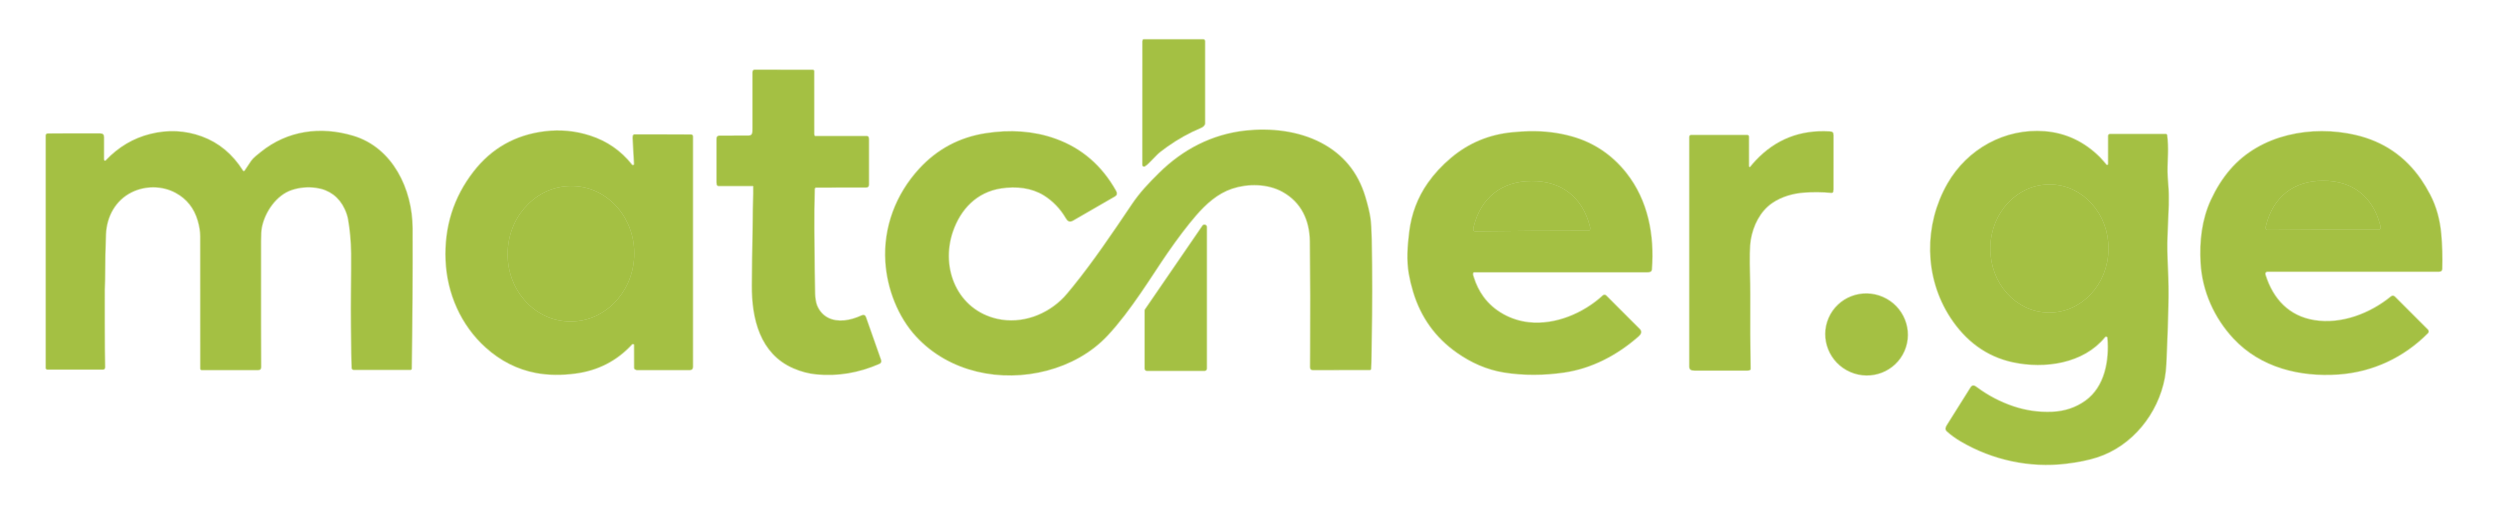
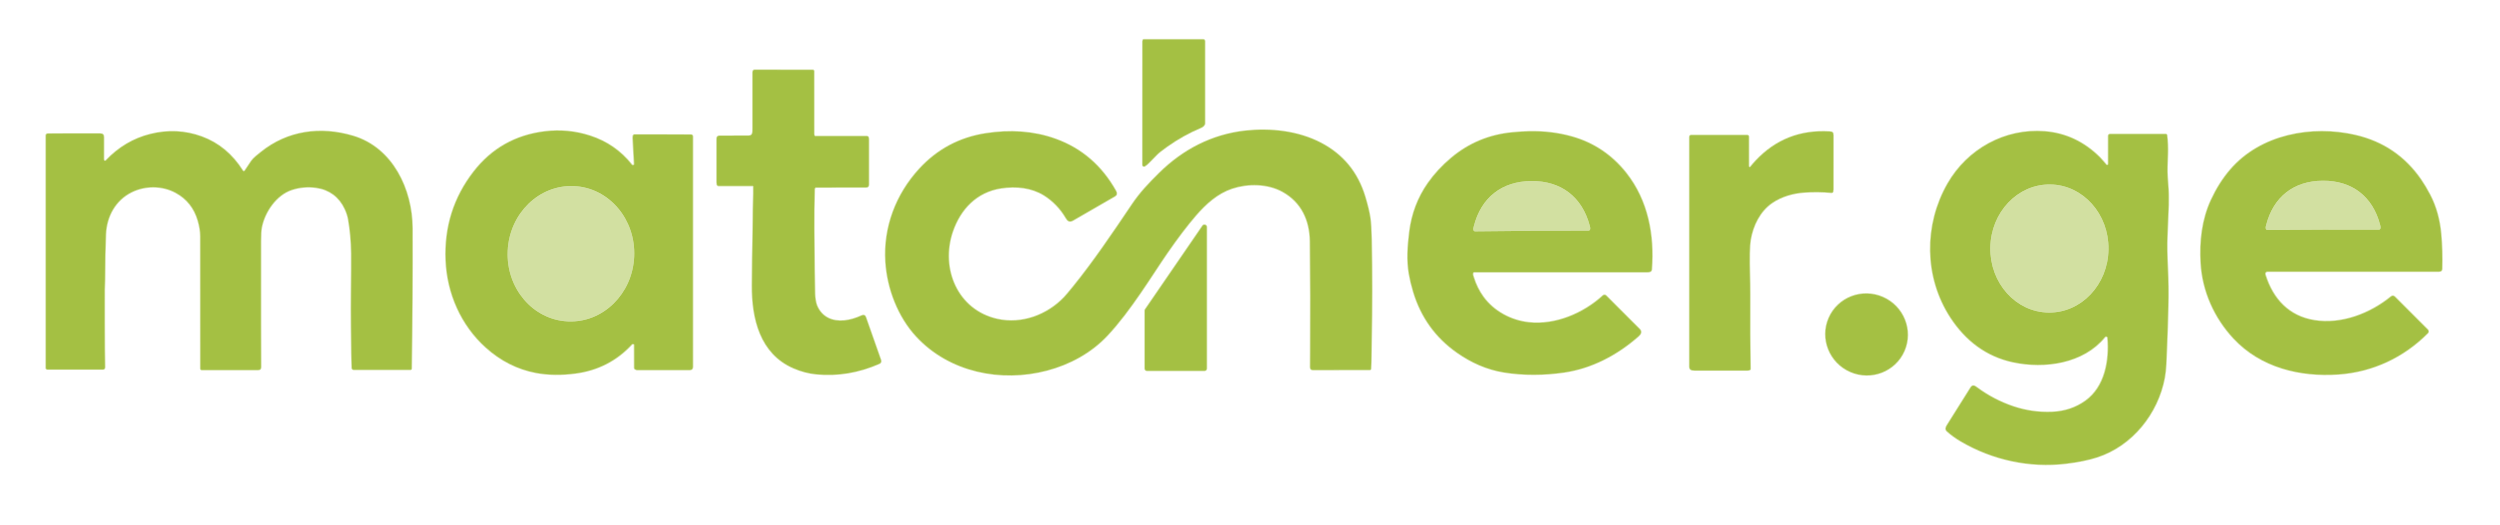
<svg xmlns="http://www.w3.org/2000/svg" version="1.1" viewBox="0.00 0.00 3100.00 650.00" width="3100.00" height="650.00">
  <g stroke-width="2.00" fill="none" stroke-linecap="butt">
    <path stroke="#d2e0a1" vector-effect="non-scaling-stroke" d="   M 1417.44 49.73   C 1417.18 50.32 1417.04 50.83 1417.03 51.25   C 1416.94 54.44 1416.93 104.94 1416.98 202.75   C 1416.98 203.97 1416.99 204.64 1417.02 204.77   C 1417.24 205.88 1418.51 206.43 1419.47 205.83   C 1421.22 204.74 1422.89 203.38 1424.48 201.73   C 1425.71 200.46 1429.01 197.09 1434.37 191.64   C 1436.66 189.31 1441.00 185.89 1447.38 181.37   C 1460.55 172.03 1474.32 164.36 1488.69 158.36   C 1491.40 157.23 1493.85 155.36 1493.85 152.75   C 1493.84 108.10 1493.84 74.22 1493.85 51.11   C 1493.85 50.04 1492.98 49.17 1491.91 49.17   L 1418.30 49.17   C 1417.93 49.17 1417.59 49.39 1417.44 49.73" />
    <path stroke="#d2e0a1" vector-effect="non-scaling-stroke" d="   M 933.71 88.51   C 933.60 88.90 933.55 89.39 933.55 90.00   C 933.56 93.93 933.56 117.01 933.55 159.23   C 933.55 163.58 933.89 168.56 928.25 168.55   C 907.47 168.50 895.45 168.54 892.18 168.65   C 890.05 168.72 888.98 169.84 888.98 172.01   C 888.95 183.77 888.95 201.77 888.97 226.00   C 888.97 226.81 889.04 227.64 889.19 228.51   C 889.36 229.49 890.21 230.21 891.21 230.21   L 933.13 230.21   C 933.87 230.21 934.47 230.80 934.48 231.54   C 934.56 237.22 934.49 242.71 934.28 248.00   C 933.76 260.98 933.95 285.33 933.52 299.34   C 933.20 309.53 932.95 327.66 932.78 353.75   C 932.51 394.76 942.62 438.44 984.15 456.35   C 993.45 460.36 1002.84 462.83 1012.32 463.74   C 1038.59 466.29 1064.50 461.99 1090.06 450.84   C 1092.02 449.99 1092.73 448.43 1092.07 446.50   C 1089.21 438.17 1082.98 420.48 1073.39 393.43   C 1072.56 391.08 1070.97 390.44 1068.63 391.50   C 1060.98 394.99 1053.78 397.06 1047.02 397.73   C 1031.89 399.22 1018.85 393.44 1012.81 379.05   C 1011.19 375.18 1010.38 368.56 1010.26 364.50   C 1009.89 350.96 1009.57 324.12 1009.32 283.99   C 1009.22 268.42 1009.39 251.94 1009.83 234.54   C 1009.86 233.19 1010.96 232.12 1012.31 232.11   C 1025.19 232.04 1045.76 232.01 1074.02 232.04   C 1076.04 232.05 1077.05 230.96 1077.06 228.77   C 1077.09 207.36 1077.09 188.85 1077.06 173.26   C 1077.06 172.15 1076.93 171.16 1076.66 170.31   C 1076.45 169.63 1075.82 169.17 1075.11 169.17   L 1010.97 169.17   C 1010.65 169.17 1010.34 169.03 1010.13 168.78   C 1009.52 168.04 1009.21 167.11 1009.21 165.99   C 1009.22 117.44 1009.20 91.57 1009.17 88.36   C 1009.16 87.60 1008.55 86.99 1007.79 86.99   L 935.84 86.88   C 934.85 86.88 933.98 87.55 933.71 88.51" />
    <path stroke="#d2e0a1" vector-effect="non-scaling-stroke" d="   M 1698.93 458.27   C 1699.33 458.17 1699.62 457.83 1699.67 457.41   C 1699.92 455.00 1700.05 452.45 1700.07 449.76   C 1700.15 440.01 1700.27 431.25 1700.42 423.50   C 1701.27 380.39 1701.29 338.22 1700.46 296.97   C 1700.21 284.76 1699.67 275.82 1698.83 270.15   C 1697.82 263.32 1695.72 254.61 1692.55 244.02   C 1683.50 213.87 1665.22 191.64 1637.70 177.31   C 1609.64 162.71 1575.32 158.94 1544.20 162.41   C 1502.82 167.03 1467.00 185.75 1437.67 214.67   C 1424.38 227.78 1413.71 239.02 1403.79 253.77   C 1378.97 290.65 1355.79 324.77 1331.30 355.05   C 1325.67 362.01 1321.82 366.57 1319.77 368.72   C 1298.66 390.86 1266.97 402.66 1236.57 395.87   C 1186.92 384.77 1165.48 333.07 1181.07 287.27   C 1190.66 259.09 1210.95 237.79 1241.31 233.16   C 1260.07 230.30 1279.22 232.29 1294.78 241.99   C 1305.80 248.85 1315.27 258.73 1321.96 270.21   C 1324.19 274.03 1326.42 275.42 1330.54 273.03   C 1358.08 257.08 1375.31 247.14 1382.23 243.19   C 1384.66 241.80 1385.09 239.72 1383.54 236.94   C 1366.07 205.72 1341.28 184.29 1309.19 172.65   C 1281.55 162.63 1252.20 161.04 1222.27 165.68   C 1189.92 170.70 1162.40 185.29 1140.09 209.60   C 1111.15 241.14 1095.69 281.97 1098.33 324.49   C 1100.40 357.81 1113.78 392.67 1136.51 417.16   C 1177.48 461.32 1241.39 474.01 1298.12 459.11   C 1326.25 451.73 1352.77 437.39 1372.82 416.07   C 1401.96 385.10 1428.42 340.83 1447.09 313.83   C 1460.09 295.02 1471.97 279.40 1482.72 266.96   C 1494.99 252.78 1509.45 239.63 1527.57 233.56   C 1547.32 226.94 1572.08 227.22 1590.67 237.56   C 1613.93 250.51 1624.39 272.90 1624.71 299.27   C 1625.25 344.72 1625.36 390.40 1625.04 436.32   C 1624.97 445.73 1624.94 451.99 1624.93 455.09   C 1624.93 457.33 1625.91 458.45 1627.87 458.45   C 1662.82 458.50 1686.26 458.48 1698.19 458.39   C 1698.35 458.39 1698.60 458.35 1698.93 458.27" />
    <path stroke="#d2e0a1" vector-effect="non-scaling-stroke" d="   M 788.12 457.86   L 789.60 458.44   C 789.69 458.47 789.77 458.49 789.86 458.49   C 795.27 458.52 817.08 458.50 855.29 458.45   C 857.66 458.45 858.84 457.23 858.84 454.78   C 858.83 292.88 858.83 197.79 858.83 169.50   C 858.83 167.97 858.05 167.21 856.49 167.20   C 835.44 167.15 812.09 167.14 786.43 167.18   C 786.24 167.18 786.06 167.25 785.93 167.38   C 785.17 168.10 784.84 169.31 784.93 171.00   C 785.95 190.04 786.52 200.56 786.64 202.56   C 786.70 203.55 786.53 204.23 786.14 204.59   C 785.30 205.35 783.99 205.25 783.29 204.37   C 769.73 187.29 752.51 175.37 731.64 168.61   C 713.37 162.70 694.66 160.93 675.51 163.29   C 639.12 167.79 609.81 184.36 587.59 212.99   C 562.84 244.90 551.31 281.49 553.01 322.74   C 554.69 363.54 571.87 403.03 602.59 430.65   C 620.94 447.16 641.60 457.60 664.59 461.99   C 680.30 464.98 697.12 464.91 713.44 462.75   C 741.29 459.08 764.56 447.14 783.26 426.93   C 784.18 425.94 785.79 426.04 786.60 427.15   C 786.68 427.26 786.73 427.56 786.74 428.06   C 786.79 431.31 786.81 440.60 786.80 455.92   C 786.80 456.78 787.32 457.55 788.12 457.86" />
    <path stroke="#d2e0a1" vector-effect="non-scaling-stroke" d="   M 128.66 198.45   C 128.56 198.15 128.50 197.67 128.49 197.00   C 128.43 193.17 128.44 184.26 128.51 170.28   C 128.52 167.17 127.24 165.93 124.25 165.93   C 96.69 165.93 75.19 165.94 59.76 165.96   C 58.03 165.97 57.16 166.73 57.16 168.25   C 57.19 225.96 57.19 321.91 57.16 456.11   C 57.16 457.05 57.93 457.82 58.88 457.82   C 75.82 457.83 98.70 457.84 127.51 457.83   C 129.14 457.83 129.93 456.89 129.88 455.00   C 129.60 443.95 129.44 425.03 129.41 398.25   C 129.40 390.72 129.41 377.74 129.43 359.33   C 129.44 355.80 129.82 350.87 129.84 347.01   C 129.94 324.42 130.30 305.63 130.92 290.63   C 131.86 268.16 142.93 248.00 163.09 238.01   C 180.16 229.55 201.29 229.68 218.01 238.74   C 231.89 246.27 241.11 257.87 245.68 273.55   C 247.72 280.54 248.75 287.02 248.76 293.01   C 248.87 338.71 248.88 393.37 248.81 456.98   C 248.81 457.81 249.48 458.48 250.31 458.48   C 269.44 458.50 291.81 458.48 317.40 458.43   C 321.10 458.42 323.41 458.93 323.37 454.58   C 323.21 436.34 323.16 384.50 323.22 299.07   C 323.23 291.12 323.57 285.42 324.24 281.98   C 328.04 262.57 342.43 241.44 361.79 235.11   C 371.52 231.92 381.61 231.04 392.06 232.46   C 408.51 234.69 420.98 244.14 427.84 258.92   C 429.94 263.45 431.36 267.77 432.09 271.90   C 434.41 284.98 435.68 299.10 435.91 314.25   C 436.02 321.98 435.93 338.89 435.64 365.00   C 435.51 375.95 435.52 389.37 435.67 405.25   C 435.91 431.83 436.20 448.80 436.53 456.15   C 436.59 457.30 437.54 458.20 438.69 458.20   L 508.81 458.20   C 509.51 458.20 510.08 457.64 510.09 456.94   C 510.97 400.00 511.32 341.96 511.13 282.83   C 510.97 234.98 486.70 183.36 437.74 168.80   C 397.41 156.81 356.77 162.25 323.73 188.79   C 319.86 191.91 314.29 196.13 311.80 199.83   C 307.65 206.01 304.99 209.99 303.80 211.76   C 303.09 212.82 301.52 212.80 300.84 211.72   C 287.95 191.31 271.04 177.28 250.09 169.63   C 229.56 162.14 208.35 161.12 186.48 166.57   C 165.53 171.79 147.22 182.63 131.55 199.10   C 130.65 200.05 129.07 199.69 128.66 198.45" />
    <path stroke="#d2e0a1" vector-effect="non-scaling-stroke" d="   M 2614.30 203.94   C 2613.84 205.00 2612.45 205.24 2611.67 204.39   C 2609.81 202.36 2606.48 198.13 2603.63 195.30   C 2584.14 175.97 2561.41 165.28 2535.43 163.23   C 2486.25 159.35 2439.88 184.99 2415.36 227.67   C 2385.83 279.08 2386.32 343.82 2418.93 393.67   C 2437.55 422.13 2463.06 441.68 2496.15 448.79   C 2535.36 457.21 2583.42 450.43 2609.93 417.79   C 2610.84 416.67 2612.62 416.80 2613.48 418.06   C 2613.61 418.24 2613.69 418.56 2613.73 419.01   C 2616.05 446.90 2610.56 479.69 2586.19 497.19   C 2574.19 505.80 2560.35 510.43 2544.68 511.10   C 2528.25 511.79 2512.25 509.53 2496.66 504.31   C 2480.31 498.83 2465.18 490.94 2451.25 480.63   C 2448.34 478.47 2446.06 477.14 2443.78 480.78   C 2433.01 498.00 2423.32 513.42 2414.73 527.03   C 2412.94 529.86 2411.92 532.31 2414.57 534.69   C 2419.48 539.13 2425.18 543.25 2431.67 547.05   C 2470.81 570.00 2516.82 579.95 2561.69 574.59   C 2576.88 572.78 2589.82 570.14 2600.49 566.67   C 2643.84 552.60 2675.58 512.77 2683.89 468.57   C 2685.92 457.76 2686.01 445.70 2686.59 432.35   C 2687.36 414.69 2687.93 397.14 2688.32 379.69   C 2688.69 363.36 2688.51 347.89 2687.79 333.26   C 2686.98 316.74 2686.79 303.32 2687.22 293.00   C 2688.25 268.46 2688.77 255.54 2688.77 254.25   C 2688.76 247.43 2688.99 241.51 2688.54 234.60   C 2687.82 223.57 2686.99 215.95 2687.26 206.80   C 2687.33 204.25 2687.51 198.99 2687.78 191.00   C 2688.06 182.98 2687.74 175.20 2686.81 167.67   C 2686.74 167.03 2686.19 166.54 2685.54 166.54   L 2616.59 166.54   C 2615.45 166.54 2614.52 167.47 2614.52 168.61   C 2614.55 187.63 2614.54 198.93 2614.51 202.50   C 2614.50 203.13 2614.43 203.61 2614.30 203.94" />
    <path stroke="#d2e0a1" vector-effect="non-scaling-stroke" d="   M 1987.82 366.68   C 1963.66 388.81 1928.73 403.73 1895.49 400.02   C 1873.48 397.57 1852.13 386.19 1839.07 368.15   C 1833.82 360.89 1829.84 352.85 1827.12 344.04   C 1826.53 342.15 1825.80 340.74 1826.25 338.69   C 1826.44 337.83 1827.20 337.23 1828.08 337.22   C 1901.52 337.18 1972.91 337.18 2042.25 337.21   C 2043.88 337.21 2045.13 337.04 2045.98 336.69   C 2047.05 336.25 2047.78 335.25 2047.87 334.09   C 2051.17 291.66 2043.25 248.76 2016.32 214.70   C 1998.73 192.46 1976.17 177.26 1949.10 169.65   C 1932.25 164.92 1914.46 162.77 1895.73 163.21   C 1889.82 163.35 1883.09 163.78 1875.52 164.49   C 1846.76 167.21 1821.50 177.70 1799.73 195.97   C 1788.40 205.48 1778.77 215.88 1770.86 227.16   C 1758.32 245.04 1750.67 265.22 1747.90 287.71   C 1745.68 305.70 1744.56 322.85 1747.36 339.24   C 1748.58 346.39 1750.37 353.88 1752.74 361.72   C 1762.25 393.26 1780.30 418.37 1806.91 437.04   C 1824.14 449.13 1843.43 457.91 1864.68 461.38   C 1889.25 465.39 1915.08 465.03 1939.14 461.55   C 1973.73 456.56 2005.16 439.94 2031.33 416.96   C 2034.24 414.41 2036.09 411.42 2032.95 408.28   C 2016.16 391.45 2002.31 377.61 1991.42 366.76   C 1990.44 365.78 1988.85 365.74 1987.82 366.68" />
    <path stroke="#d2e0a1" vector-effect="non-scaling-stroke" d="   M 2168.46 206.53   C 2168.35 206.16 2168.29 205.90 2168.28 205.73   C 2168.18 201.93 2168.17 189.94 2168.24 169.75   C 2168.25 168.44 2167.51 167.79 2166.03 167.79   C 2124.86 167.79 2101.94 167.79 2097.28 167.78   C 2095.87 167.78 2095.17 168.60 2095.17 170.24   C 2095.18 358.45 2095.17 453.12 2095.16 454.25   C 2095.12 458.23 2097.34 459.00 2101.08 459.02   C 2117.98 459.07 2139.95 459.07 2167.00 459.02   C 2168.15 459.02 2169.07 458.81 2169.76 458.40   C 2170.10 458.20 2170.31 457.83 2170.30 457.43   C 2169.85 431.00 2169.70 400.31 2169.87 365.34   C 2169.95 347.73 2168.93 330.66 2169.28 314.01   C 2169.43 306.71 2169.82 301.19 2170.45 297.45   C 2173.44 279.61 2182.10 261.82 2197.20 251.43   C 2209.09 243.25 2223.58 239.29 2237.52 238.31   C 2248.53 237.54 2259.74 237.67 2271.17 238.70   C 2271.89 238.76 2272.54 238.30 2272.72 237.61   C 2272.95 236.71 2273.06 235.76 2273.06 234.75   C 2273.06 229.45 2273.06 207.12 2273.07 167.76   C 2273.07 164.33 2271.94 163.63 2268.71 163.44   C 2232.33 161.28 2201.89 173.25 2177.38 199.34   C 2174.81 202.09 2172.60 204.63 2170.75 206.97   C 2170.09 207.81 2168.77 207.55 2168.46 206.53" />
    <path stroke="#d2e0a1" vector-effect="non-scaling-stroke" d="   M 2808.72 338.62   C 2809.11 337.34 2810.30 336.47 2811.64 336.47   C 2881.62 336.48 2951.64 336.49 3021.70 336.48   C 3024.71 336.48 3027.81 336.81 3027.92 333.21   C 3028.35 318.36 3027.93 303.96 3026.66 290.01   C 3025.13 273.16 3020.94 256.70 3013.00 241.54   C 3009.36 234.60 3005.65 228.39 3001.88 222.91   C 2982.03 194.11 2954.98 175.75 2920.71 167.82   C 2866.78 155.36 2803.24 166.87 2765.70 210.59   C 2756.42 221.41 2748.52 233.88 2741.99 247.99   C 2730.66 272.47 2727.73 299.41 2729.24 325.99   C 2731.22 360.99 2746.10 394.05 2769.87 419.52   C 2803.30 455.35 2851.80 467.22 2899.70 463.88   C 2942.07 460.92 2980.42 442.92 3010.19 412.93   C 3011.11 412.01 3011.26 410.88 3010.63 409.53   C 3010.54 409.34 3010.43 409.17 3010.28 409.02   C 3004.43 403.18 2991.01 389.76 2970.02 368.76   C 2968.34 367.09 2966.98 366.40 2965.02 367.99   C 2939.01 389.18 2903.41 402.85 2869.78 397.44   C 2838.05 392.34 2818.40 371.02 2808.94 341.29   C 2808.59 340.17 2808.51 339.28 2808.72 338.62" />
    <path stroke="#d2e0a1" vector-effect="non-scaling-stroke" d="   M 1493.49 459.47   C 1494.90 459.47 1496.05 458.32 1496.05 456.91   L 1496.05 281.58   C 1496.05 279.07 1492.80 278.06 1491.38 280.13   L 1420.25 383.77   C 1419.96 384.19 1419.80 384.70 1419.80 385.21   L 1419.80 456.91   C 1419.80 458.32 1420.95 459.47 1422.36 459.47   L 1493.49 459.47" />
    <path stroke="#d2e0a1" vector-effect="non-scaling-stroke" d="   M 2267.917 394.458   C 2256.85 419.92 2268.75 449.63 2294.495 460.831   C 2320.24 472.03 2350.09 460.46 2361.163 435.002   C 2372.23 409.54 2360.33 379.83 2334.585 368.629   C 2308.84 357.43 2278.99 369.00 2267.917 394.458" />
    <path stroke="#d2e0a1" vector-effect="non-scaling-stroke" d="   M 711.77 230.756   C 668.44 228.79 631.61 264.76 629.501 311.107   C 627.40 357.45 660.82 396.62 704.149 398.584   C 747.48 400.55 784.31 364.58 786.419 318.233   C 788.52 271.89 755.10 232.72 711.77 230.756" />
    <path stroke="#d2e0a1" vector-effect="non-scaling-stroke" d="   M 2542.369 228.718   C 2501.88 228.15 2468.56 263.27 2467.947 307.146   C 2467.33 351.03 2499.66 387.06 2540.151 387.622   C 2580.64 388.19 2613.96 353.07 2614.573 309.194   C 2615.19 265.31 2582.86 229.28 2542.369 228.718" />
    <path stroke="#d2e0a1" vector-effect="non-scaling-stroke" d="   M 1899.42 286.22   C 1928.81 286.02 1952.24 285.95 1969.69 286.00   C 1970.70 286.00 1971.57 285.30 1971.79 284.31   C 1972.17 282.59 1971.69 281.28 1971.25 279.63   C 1961.81 244.32 1935.94 224.22 1899.01 224.47   C 1862.08 224.71 1836.47 245.14 1827.50 280.57   C 1827.08 282.24 1826.62 283.55 1827.02 285.27   C 1827.25 286.25 1828.13 286.94 1829.15 286.93   C 1846.59 286.65 1870.02 286.41 1899.42 286.22" />
    <path stroke="#d2e0a1" vector-effect="non-scaling-stroke" d="   M 2880.68 284.74   C 2909.57 284.66 2932.59 284.68 2949.74 284.80   C 2950.73 284.80 2951.59 284.12 2951.81 283.15   C 2952.19 281.46 2951.72 280.17 2951.30 278.54   C 2942.16 243.81 2916.81 223.96 2880.53 224.06   C 2844.24 224.15 2818.99 244.13 2810.04 278.91   C 2809.62 280.54 2809.16 281.83 2809.55 283.52   C 2809.77 284.49 2810.64 285.17 2811.63 285.16   C 2828.78 284.95 2851.80 284.81 2880.68 284.74" />
  </g>
  <path fill="#a4c043" d="   M 1417.44 49.73   C 1417.59 49.39 1417.93 49.17 1418.30 49.17   L 1491.91 49.17   C 1492.98 49.17 1493.85 50.04 1493.85 51.11   C 1493.84 74.22 1493.84 108.10 1493.85 152.75   C 1493.85 155.36 1491.40 157.23 1488.69 158.36   C 1474.32 164.36 1460.55 172.03 1447.38 181.37   C 1441.00 185.89 1436.66 189.31 1434.37 191.64   C 1429.01 197.09 1425.71 200.46 1424.48 201.73   C 1422.89 203.38 1421.22 204.74 1419.47 205.83   C 1418.51 206.43 1417.24 205.88 1417.02 204.77   C 1416.99 204.64 1416.98 203.97 1416.98 202.75   C 1416.93 104.94 1416.94 54.44 1417.03 51.25   C 1417.04 50.83 1417.18 50.32 1417.44 49.73   Z" />
  <path fill="#a4c043" d="   M 933.71 88.51   C 933.98 87.55 934.85 86.88 935.84 86.88   L 1007.79 86.99   C 1008.55 86.99 1009.16 87.60 1009.17 88.36   C 1009.20 91.57 1009.22 117.44 1009.21 165.99   C 1009.21 167.11 1009.52 168.04 1010.13 168.78   C 1010.34 169.03 1010.65 169.17 1010.97 169.17   L 1075.11 169.17   C 1075.82 169.17 1076.45 169.63 1076.66 170.31   C 1076.93 171.16 1077.06 172.15 1077.06 173.26   C 1077.09 188.85 1077.09 207.36 1077.06 228.77   C 1077.05 230.96 1076.04 232.05 1074.02 232.04   C 1045.76 232.01 1025.19 232.04 1012.31 232.11   C 1010.96 232.12 1009.86 233.19 1009.83 234.54   C 1009.39 251.94 1009.22 268.42 1009.32 283.99   C 1009.57 324.12 1009.89 350.96 1010.26 364.50   C 1010.38 368.56 1011.19 375.18 1012.81 379.05   C 1018.85 393.44 1031.89 399.22 1047.02 397.73   C 1053.78 397.06 1060.98 394.99 1068.63 391.50   C 1070.97 390.44 1072.56 391.08 1073.39 393.43   C 1082.98 420.48 1089.21 438.17 1092.07 446.50   C 1092.73 448.43 1092.02 449.99 1090.06 450.84   C 1064.50 461.99 1038.59 466.29 1012.32 463.74   C 1002.84 462.83 993.45 460.36 984.15 456.35   C 942.62 438.44 932.51 394.76 932.78 353.75   C 932.95 327.66 933.20 309.53 933.52 299.34   C 933.95 285.33 933.76 260.98 934.28 248.00   C 934.49 242.71 934.56 237.22 934.48 231.54   C 934.47 230.80 933.87 230.21 933.13 230.21   L 891.21 230.21   C 890.21 230.21 889.36 229.49 889.19 228.51   C 889.04 227.64 888.97 226.81 888.97 226.00   C 888.95 201.77 888.95 183.77 888.98 172.01   C 888.98 169.84 890.05 168.72 892.18 168.65   C 895.45 168.54 907.47 168.50 928.25 168.55   C 933.89 168.56 933.55 163.58 933.55 159.23   C 933.56 117.01 933.56 93.93 933.55 90.00   C 933.55 89.39 933.60 88.90 933.71 88.51   Z" />
  <path fill="#a4c043" d="   M 1698.93 458.27   C 1698.60 458.35 1698.35 458.39 1698.19 458.39   C 1686.26 458.48 1662.82 458.50 1627.87 458.45   C 1625.91 458.45 1624.93 457.33 1624.93 455.09   C 1624.94 451.99 1624.97 445.73 1625.04 436.32   C 1625.36 390.40 1625.25 344.72 1624.71 299.27   C 1624.39 272.90 1613.93 250.51 1590.67 237.56   C 1572.08 227.22 1547.32 226.94 1527.57 233.56   C 1509.45 239.63 1494.99 252.78 1482.72 266.96   C 1471.97 279.40 1460.09 295.02 1447.09 313.83   C 1428.42 340.83 1401.96 385.10 1372.82 416.07   C 1352.77 437.39 1326.25 451.73 1298.12 459.11   C 1241.39 474.01 1177.48 461.32 1136.51 417.16   C 1113.78 392.67 1100.40 357.81 1098.33 324.49   C 1095.69 281.97 1111.15 241.14 1140.09 209.60   C 1162.40 185.29 1189.92 170.70 1222.27 165.68   C 1252.20 161.04 1281.55 162.63 1309.19 172.65   C 1341.28 184.29 1366.07 205.72 1383.54 236.94   C 1385.09 239.72 1384.66 241.80 1382.23 243.19   C 1375.31 247.14 1358.08 257.08 1330.54 273.03   C 1326.42 275.42 1324.19 274.03 1321.96 270.21   C 1315.27 258.73 1305.80 248.85 1294.78 241.99   C 1279.22 232.29 1260.07 230.30 1241.31 233.16   C 1210.95 237.79 1190.66 259.09 1181.07 287.27   C 1165.48 333.07 1186.92 384.77 1236.57 395.87   C 1266.97 402.66 1298.66 390.86 1319.77 368.72   C 1321.82 366.57 1325.67 362.01 1331.30 355.05   C 1355.79 324.77 1378.97 290.65 1403.79 253.77   C 1413.71 239.02 1424.38 227.78 1437.67 214.67   C 1467.00 185.75 1502.82 167.03 1544.20 162.41   C 1575.32 158.94 1609.64 162.71 1637.70 177.31   C 1665.22 191.64 1683.50 213.87 1692.55 244.02   C 1695.72 254.61 1697.82 263.32 1698.83 270.15   C 1699.67 275.82 1700.21 284.76 1700.46 296.97   C 1701.29 338.22 1701.27 380.39 1700.42 423.50   C 1700.27 431.25 1700.15 440.01 1700.07 449.76   C 1700.05 452.45 1699.92 455.00 1699.67 457.41   C 1699.62 457.83 1699.33 458.17 1698.93 458.27   Z" />
  <path fill="#a4c043" d="   M 788.12 457.86   C 787.32 457.55 786.80 456.78 786.80 455.92   C 786.81 440.60 786.79 431.31 786.74 428.06   C 786.73 427.56 786.68 427.26 786.60 427.15   C 785.79 426.04 784.18 425.94 783.26 426.93   C 764.56 447.14 741.29 459.08 713.44 462.75   C 697.12 464.91 680.30 464.98 664.59 461.99   C 641.60 457.60 620.94 447.16 602.59 430.65   C 571.87 403.03 554.69 363.54 553.01 322.74   C 551.31 281.49 562.84 244.90 587.59 212.99   C 609.81 184.36 639.12 167.79 675.51 163.29   C 694.66 160.93 713.37 162.70 731.64 168.61   C 752.51 175.37 769.73 187.29 783.29 204.37   C 783.99 205.25 785.30 205.35 786.14 204.59   C 786.53 204.23 786.70 203.55 786.64 202.56   C 786.52 200.56 785.95 190.04 784.93 171.00   C 784.84 169.31 785.17 168.10 785.93 167.38   C 786.06 167.25 786.24 167.18 786.43 167.18   C 812.09 167.14 835.44 167.15 856.49 167.20   C 858.05 167.21 858.83 167.97 858.83 169.50   C 858.83 197.79 858.83 292.88 858.84 454.78   C 858.84 457.23 857.66 458.45 855.29 458.45   C 817.08 458.50 795.27 458.52 789.86 458.49   C 789.77 458.49 789.69 458.47 789.60 458.44   L 788.12 457.86   Z   M 711.77 230.756   C 668.44 228.79 631.61 264.76 629.501 311.107   C 627.40 357.45 660.82 396.62 704.149 398.584   C 747.48 400.55 784.31 364.58 786.419 318.233   C 788.52 271.89 755.10 232.72 711.77 230.756   Z" />
  <path fill="#a4c043" d="   M 128.66 198.45   C 129.07 199.69 130.65 200.05 131.55 199.10   C 147.22 182.63 165.53 171.79 186.48 166.57   C 208.35 161.12 229.56 162.14 250.09 169.63   C 271.04 177.28 287.95 191.31 300.84 211.72   C 301.52 212.80 303.09 212.82 303.80 211.76   C 304.99 209.99 307.65 206.01 311.80 199.83   C 314.29 196.13 319.86 191.91 323.73 188.79   C 356.77 162.25 397.41 156.81 437.74 168.80   C 486.70 183.36 510.97 234.98 511.13 282.83   C 511.32 341.96 510.97 400.00 510.09 456.94   C 510.08 457.64 509.51 458.20 508.81 458.20   L 438.69 458.20   C 437.54 458.20 436.59 457.30 436.53 456.15   C 436.20 448.80 435.91 431.83 435.67 405.25   C 435.52 389.37 435.51 375.95 435.64 365.00   C 435.93 338.89 436.02 321.98 435.91 314.25   C 435.68 299.10 434.41 284.98 432.09 271.90   C 431.36 267.77 429.94 263.45 427.84 258.92   C 420.98 244.14 408.51 234.69 392.06 232.46   C 381.61 231.04 371.52 231.92 361.79 235.11   C 342.43 241.44 328.04 262.57 324.24 281.98   C 323.57 285.42 323.23 291.12 323.22 299.07   C 323.16 384.50 323.21 436.34 323.37 454.58   C 323.41 458.93 321.10 458.42 317.40 458.43   C 291.81 458.48 269.44 458.50 250.31 458.48   C 249.48 458.48 248.81 457.81 248.81 456.98   C 248.88 393.37 248.87 338.71 248.76 293.01   C 248.75 287.02 247.72 280.54 245.68 273.55   C 241.11 257.87 231.89 246.27 218.01 238.74   C 201.29 229.68 180.16 229.55 163.09 238.01   C 142.93 248.00 131.86 268.16 130.92 290.63   C 130.30 305.63 129.94 324.42 129.84 347.01   C 129.82 350.87 129.44 355.80 129.43 359.33   C 129.41 377.74 129.40 390.72 129.41 398.25   C 129.44 425.03 129.60 443.95 129.88 455.00   C 129.93 456.89 129.14 457.83 127.51 457.83   C 98.70 457.84 75.82 457.83 58.88 457.82   C 57.93 457.82 57.16 457.05 57.16 456.11   C 57.19 321.91 57.19 225.96 57.16 168.25   C 57.16 166.73 58.03 165.97 59.76 165.96   C 75.19 165.94 96.69 165.93 124.25 165.93   C 127.24 165.93 128.52 167.17 128.51 170.28   C 128.44 184.26 128.43 193.17 128.49 197.00   C 128.50 197.67 128.56 198.15 128.66 198.45   Z" />
  <path fill="#a4c043" d="   M 2614.30 203.94   C 2614.43 203.61 2614.50 203.13 2614.51 202.50   C 2614.54 198.93 2614.55 187.63 2614.52 168.61   C 2614.52 167.47 2615.45 166.54 2616.59 166.54   L 2685.54 166.54   C 2686.19 166.54 2686.74 167.03 2686.81 167.67   C 2687.74 175.20 2688.06 182.98 2687.78 191.00   C 2687.51 198.99 2687.33 204.25 2687.26 206.80   C 2686.99 215.95 2687.82 223.57 2688.54 234.60   C 2688.99 241.51 2688.76 247.43 2688.77 254.25   C 2688.77 255.54 2688.25 268.46 2687.22 293.00   C 2686.79 303.32 2686.98 316.74 2687.79 333.26   C 2688.51 347.89 2688.69 363.36 2688.32 379.69   C 2687.93 397.14 2687.36 414.69 2686.59 432.35   C 2686.01 445.70 2685.92 457.76 2683.89 468.57   C 2675.58 512.77 2643.84 552.60 2600.49 566.67   C 2589.82 570.14 2576.88 572.78 2561.69 574.59   C 2516.82 579.95 2470.81 570.00 2431.67 547.05   C 2425.18 543.25 2419.48 539.13 2414.57 534.69   C 2411.92 532.31 2412.94 529.86 2414.73 527.03   C 2423.32 513.42 2433.01 498.00 2443.78 480.78   C 2446.06 477.14 2448.34 478.47 2451.25 480.63   C 2465.18 490.94 2480.31 498.83 2496.66 504.31   C 2512.25 509.53 2528.25 511.79 2544.68 511.10   C 2560.35 510.43 2574.19 505.80 2586.19 497.19   C 2610.56 479.69 2616.05 446.90 2613.73 419.01   C 2613.69 418.56 2613.61 418.24 2613.48 418.06   C 2612.62 416.80 2610.84 416.67 2609.93 417.79   C 2583.42 450.43 2535.36 457.21 2496.15 448.79   C 2463.06 441.68 2437.55 422.13 2418.93 393.67   C 2386.32 343.82 2385.83 279.08 2415.36 227.67   C 2439.88 184.99 2486.25 159.35 2535.43 163.23   C 2561.41 165.28 2584.14 175.97 2603.63 195.30   C 2606.48 198.13 2609.81 202.36 2611.67 204.39   C 2612.45 205.24 2613.84 205.00 2614.30 203.94   Z   M 2542.369 228.718   C 2501.88 228.15 2468.56 263.27 2467.947 307.146   C 2467.33 351.03 2499.66 387.06 2540.151 387.622   C 2580.64 388.19 2613.96 353.07 2614.573 309.194   C 2615.19 265.31 2582.86 229.28 2542.369 228.718   Z" />
  <path fill="#a4c043" d="   M 1987.82 366.68   C 1988.85 365.74 1990.44 365.78 1991.42 366.76   C 2002.31 377.61 2016.16 391.45 2032.95 408.28   C 2036.09 411.42 2034.24 414.41 2031.33 416.96   C 2005.16 439.94 1973.73 456.56 1939.14 461.55   C 1915.08 465.03 1889.25 465.39 1864.68 461.38   C 1843.43 457.91 1824.14 449.13 1806.91 437.04   C 1780.30 418.37 1762.25 393.26 1752.74 361.72   C 1750.37 353.88 1748.58 346.39 1747.36 339.24   C 1744.56 322.85 1745.68 305.70 1747.90 287.71   C 1750.67 265.22 1758.32 245.04 1770.86 227.16   C 1778.77 215.88 1788.40 205.48 1799.73 195.97   C 1821.50 177.70 1846.76 167.21 1875.52 164.49   C 1883.09 163.78 1889.82 163.35 1895.73 163.21   C 1914.46 162.77 1932.25 164.92 1949.10 169.65   C 1976.17 177.26 1998.73 192.46 2016.32 214.70   C 2043.25 248.76 2051.17 291.66 2047.87 334.09   C 2047.78 335.25 2047.05 336.25 2045.98 336.69   C 2045.13 337.04 2043.88 337.21 2042.25 337.21   C 1972.91 337.18 1901.52 337.18 1828.08 337.22   C 1827.20 337.23 1826.44 337.83 1826.25 338.69   C 1825.80 340.74 1826.53 342.15 1827.12 344.04   C 1829.84 352.85 1833.82 360.89 1839.07 368.15   C 1852.13 386.19 1873.48 397.57 1895.49 400.02   C 1928.73 403.73 1963.66 388.81 1987.82 366.68   Z   M 1899.42 286.22   C 1928.81 286.02 1952.24 285.95 1969.69 286.00   C 1970.70 286.00 1971.57 285.30 1971.79 284.31   C 1972.17 282.59 1971.69 281.28 1971.25 279.63   C 1961.81 244.32 1935.94 224.22 1899.01 224.47   C 1862.08 224.71 1836.47 245.14 1827.50 280.57   C 1827.08 282.24 1826.62 283.55 1827.02 285.27   C 1827.25 286.25 1828.13 286.94 1829.15 286.93   C 1846.59 286.65 1870.02 286.41 1899.42 286.22   Z" />
  <path fill="#a4c043" d="   M 2168.46 206.53   C 2168.77 207.55 2170.09 207.81 2170.75 206.97   C 2172.60 204.63 2174.81 202.09 2177.38 199.34   C 2201.89 173.25 2232.33 161.28 2268.71 163.44   C 2271.94 163.63 2273.07 164.33 2273.07 167.76   C 2273.06 207.12 2273.06 229.45 2273.06 234.75   C 2273.06 235.76 2272.95 236.71 2272.72 237.61   C 2272.54 238.30 2271.89 238.76 2271.17 238.70   C 2259.74 237.67 2248.53 237.54 2237.52 238.31   C 2223.58 239.29 2209.09 243.25 2197.20 251.43   C 2182.10 261.82 2173.44 279.61 2170.45 297.45   C 2169.82 301.19 2169.43 306.71 2169.28 314.01   C 2168.93 330.66 2169.95 347.73 2169.87 365.34   C 2169.70 400.31 2169.85 431.00 2170.30 457.43   C 2170.31 457.83 2170.10 458.20 2169.76 458.40   C 2169.07 458.81 2168.15 459.02 2167.00 459.02   C 2139.95 459.07 2117.98 459.07 2101.08 459.02   C 2097.34 459.00 2095.12 458.23 2095.16 454.25   C 2095.17 453.12 2095.18 358.45 2095.17 170.24   C 2095.17 168.60 2095.87 167.78 2097.28 167.78   C 2101.94 167.79 2124.86 167.79 2166.03 167.79   C 2167.51 167.79 2168.25 168.44 2168.24 169.75   C 2168.17 189.94 2168.18 201.93 2168.28 205.73   C 2168.29 205.90 2168.35 206.16 2168.46 206.53   Z" />
  <path fill="#a4c043" d="   M 2808.72 338.62   C 2808.51 339.28 2808.59 340.17 2808.94 341.29   C 2818.40 371.02 2838.05 392.34 2869.78 397.44   C 2903.41 402.85 2939.01 389.18 2965.02 367.99   C 2966.98 366.40 2968.34 367.09 2970.02 368.76   C 2991.01 389.76 3004.43 403.18 3010.28 409.02   C 3010.43 409.17 3010.54 409.34 3010.63 409.53   C 3011.26 410.88 3011.11 412.01 3010.19 412.93   C 2980.42 442.92 2942.07 460.92 2899.70 463.88   C 2851.80 467.22 2803.30 455.35 2769.87 419.52   C 2746.10 394.05 2731.22 360.99 2729.24 325.99   C 2727.73 299.41 2730.66 272.47 2741.99 247.99   C 2748.52 233.88 2756.42 221.41 2765.70 210.59   C 2803.24 166.87 2866.78 155.36 2920.71 167.82   C 2954.98 175.75 2982.03 194.11 3001.88 222.91   C 3005.65 228.39 3009.36 234.60 3013.00 241.54   C 3020.94 256.70 3025.13 273.16 3026.66 290.01   C 3027.93 303.96 3028.35 318.36 3027.92 333.21   C 3027.81 336.81 3024.71 336.48 3021.70 336.48   C 2951.64 336.49 2881.62 336.48 2811.64 336.47   C 2810.30 336.47 2809.11 337.34 2808.72 338.62   Z   M 2880.68 284.74   C 2909.57 284.66 2932.59 284.68 2949.74 284.80   C 2950.73 284.80 2951.59 284.12 2951.81 283.15   C 2952.19 281.46 2951.72 280.17 2951.30 278.54   C 2942.16 243.81 2916.81 223.96 2880.53 224.06   C 2844.24 224.15 2818.99 244.13 2810.04 278.91   C 2809.62 280.54 2809.16 281.83 2809.55 283.52   C 2809.77 284.49 2810.64 285.17 2811.63 285.16   C 2828.78 284.95 2851.80 284.81 2880.68 284.74   Z" />
-   <path fill="#a4c043" d="   M 2880.68 284.74   C 2851.80 284.81 2828.78 284.95 2811.63 285.16   C 2810.64 285.17 2809.77 284.49 2809.55 283.52   C 2809.16 281.83 2809.62 280.54 2810.04 278.91   C 2818.99 244.13 2844.24 224.15 2880.53 224.06   C 2916.81 223.96 2942.16 243.81 2951.30 278.54   C 2951.72 280.17 2952.19 281.46 2951.81 283.15   C 2951.59 284.12 2950.73 284.80 2949.74 284.80   C 2932.59 284.68 2909.57 284.66 2880.68 284.74   Z" />
-   <path fill="#a4c043" d="   M 1899.01 224.47   C 1935.94 224.22 1961.81 244.32 1971.25 279.63   C 1971.69 281.28 1972.17 282.59 1971.79 284.31   C 1971.57 285.30 1970.70 286.00 1969.69 286.00   C 1952.24 285.95 1928.81 286.02 1899.42 286.22   C 1870.02 286.41 1846.59 286.65 1829.15 286.93   C 1828.13 286.94 1827.25 286.25 1827.02 285.27   C 1826.62 283.55 1827.08 282.24 1827.50 280.57   C 1836.47 245.14 1862.08 224.71 1899.01 224.47   Z" />
-   <ellipse fill="#a4c043" cx="0.00" cy="0.00" transform="translate(2541.26,308.17) rotate(-89.2)" rx="79.46" ry="73.32" />
-   <ellipse fill="#a4c043" cx="0.00" cy="0.00" transform="translate(707.96,314.67) rotate(-87.4)" rx="84.00" ry="78.54" />
+   <path fill="#d2e0a1" d="   M 2880.68 284.74   C 2851.80 284.81 2828.78 284.95 2811.63 285.16   C 2810.64 285.17 2809.77 284.49 2809.55 283.52   C 2809.16 281.83 2809.62 280.54 2810.04 278.91   C 2818.99 244.13 2844.24 224.15 2880.53 224.06   C 2916.81 223.96 2942.16 243.81 2951.30 278.54   C 2951.72 280.17 2952.19 281.46 2951.81 283.15   C 2951.59 284.12 2950.73 284.80 2949.74 284.80   C 2932.59 284.68 2909.57 284.66 2880.68 284.74   Z" />
+   <path fill="#d2e0a1" d="   M 1899.01 224.47   C 1935.94 224.22 1961.81 244.32 1971.25 279.63   C 1971.69 281.28 1972.17 282.59 1971.79 284.31   C 1971.57 285.30 1970.70 286.00 1969.69 286.00   C 1952.24 285.95 1928.81 286.02 1899.42 286.22   C 1870.02 286.41 1846.59 286.65 1829.15 286.93   C 1828.13 286.94 1827.25 286.25 1827.02 285.27   C 1826.62 283.55 1827.08 282.24 1827.50 280.57   C 1836.47 245.14 1862.08 224.71 1899.01 224.47   Z" />
+   <ellipse fill="#d2e0a1" cx="0.00" cy="0.00" transform="translate(2541.26,308.17) rotate(-89.2)" rx="79.46" ry="73.32" />
+   <ellipse fill="#d2e0a1" cx="0.00" cy="0.00" transform="translate(707.96,314.67) rotate(-87.4)" rx="84.00" ry="78.54" />
  <path fill="#a4c043" d="   M 1493.49 459.47   L 1422.36 459.47   C 1420.95 459.47 1419.80 458.32 1419.80 456.91   L 1419.80 385.21   C 1419.80 384.70 1419.96 384.19 1420.25 383.77   L 1491.38 280.13   C 1492.80 278.06 1496.05 279.07 1496.05 281.58   L 1496.05 456.91   C 1496.05 458.32 1494.90 459.47 1493.49 459.47   Z" />
  <ellipse fill="#a4c043" cx="0.00" cy="0.00" transform="translate(2314.54,414.73) rotate(-156.5)" rx="50.84" ry="50.27" />
</svg>
